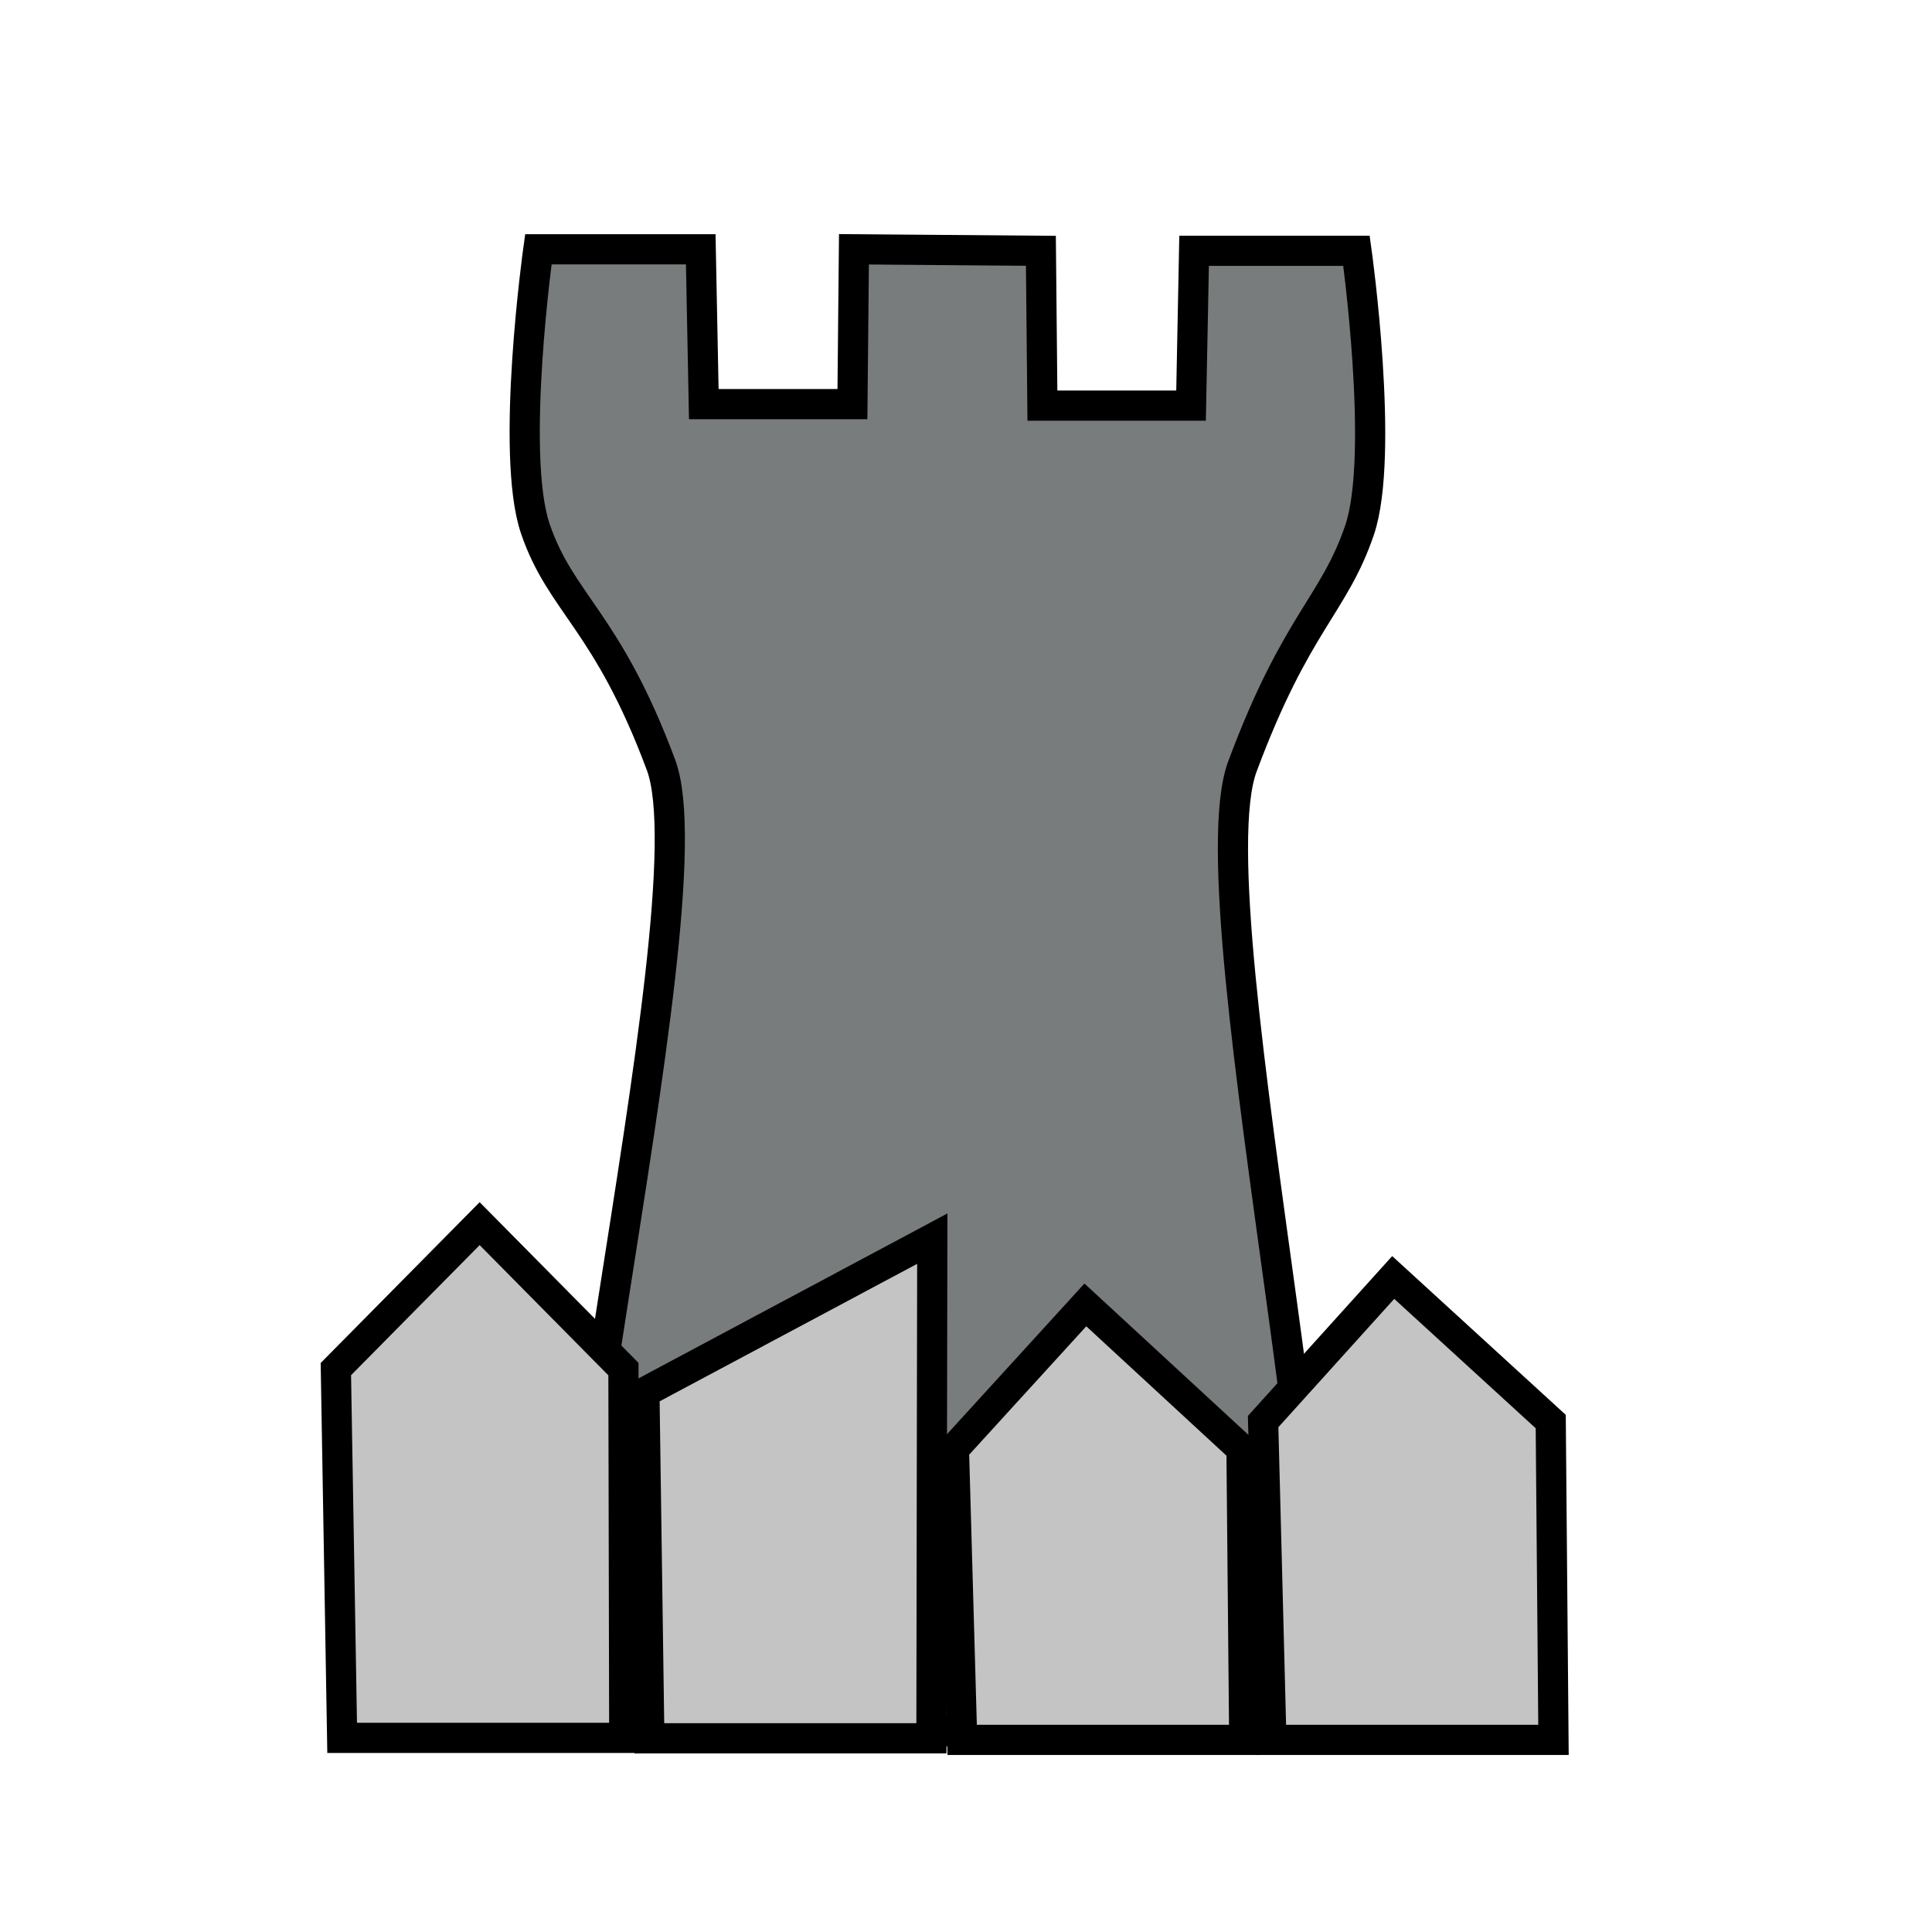
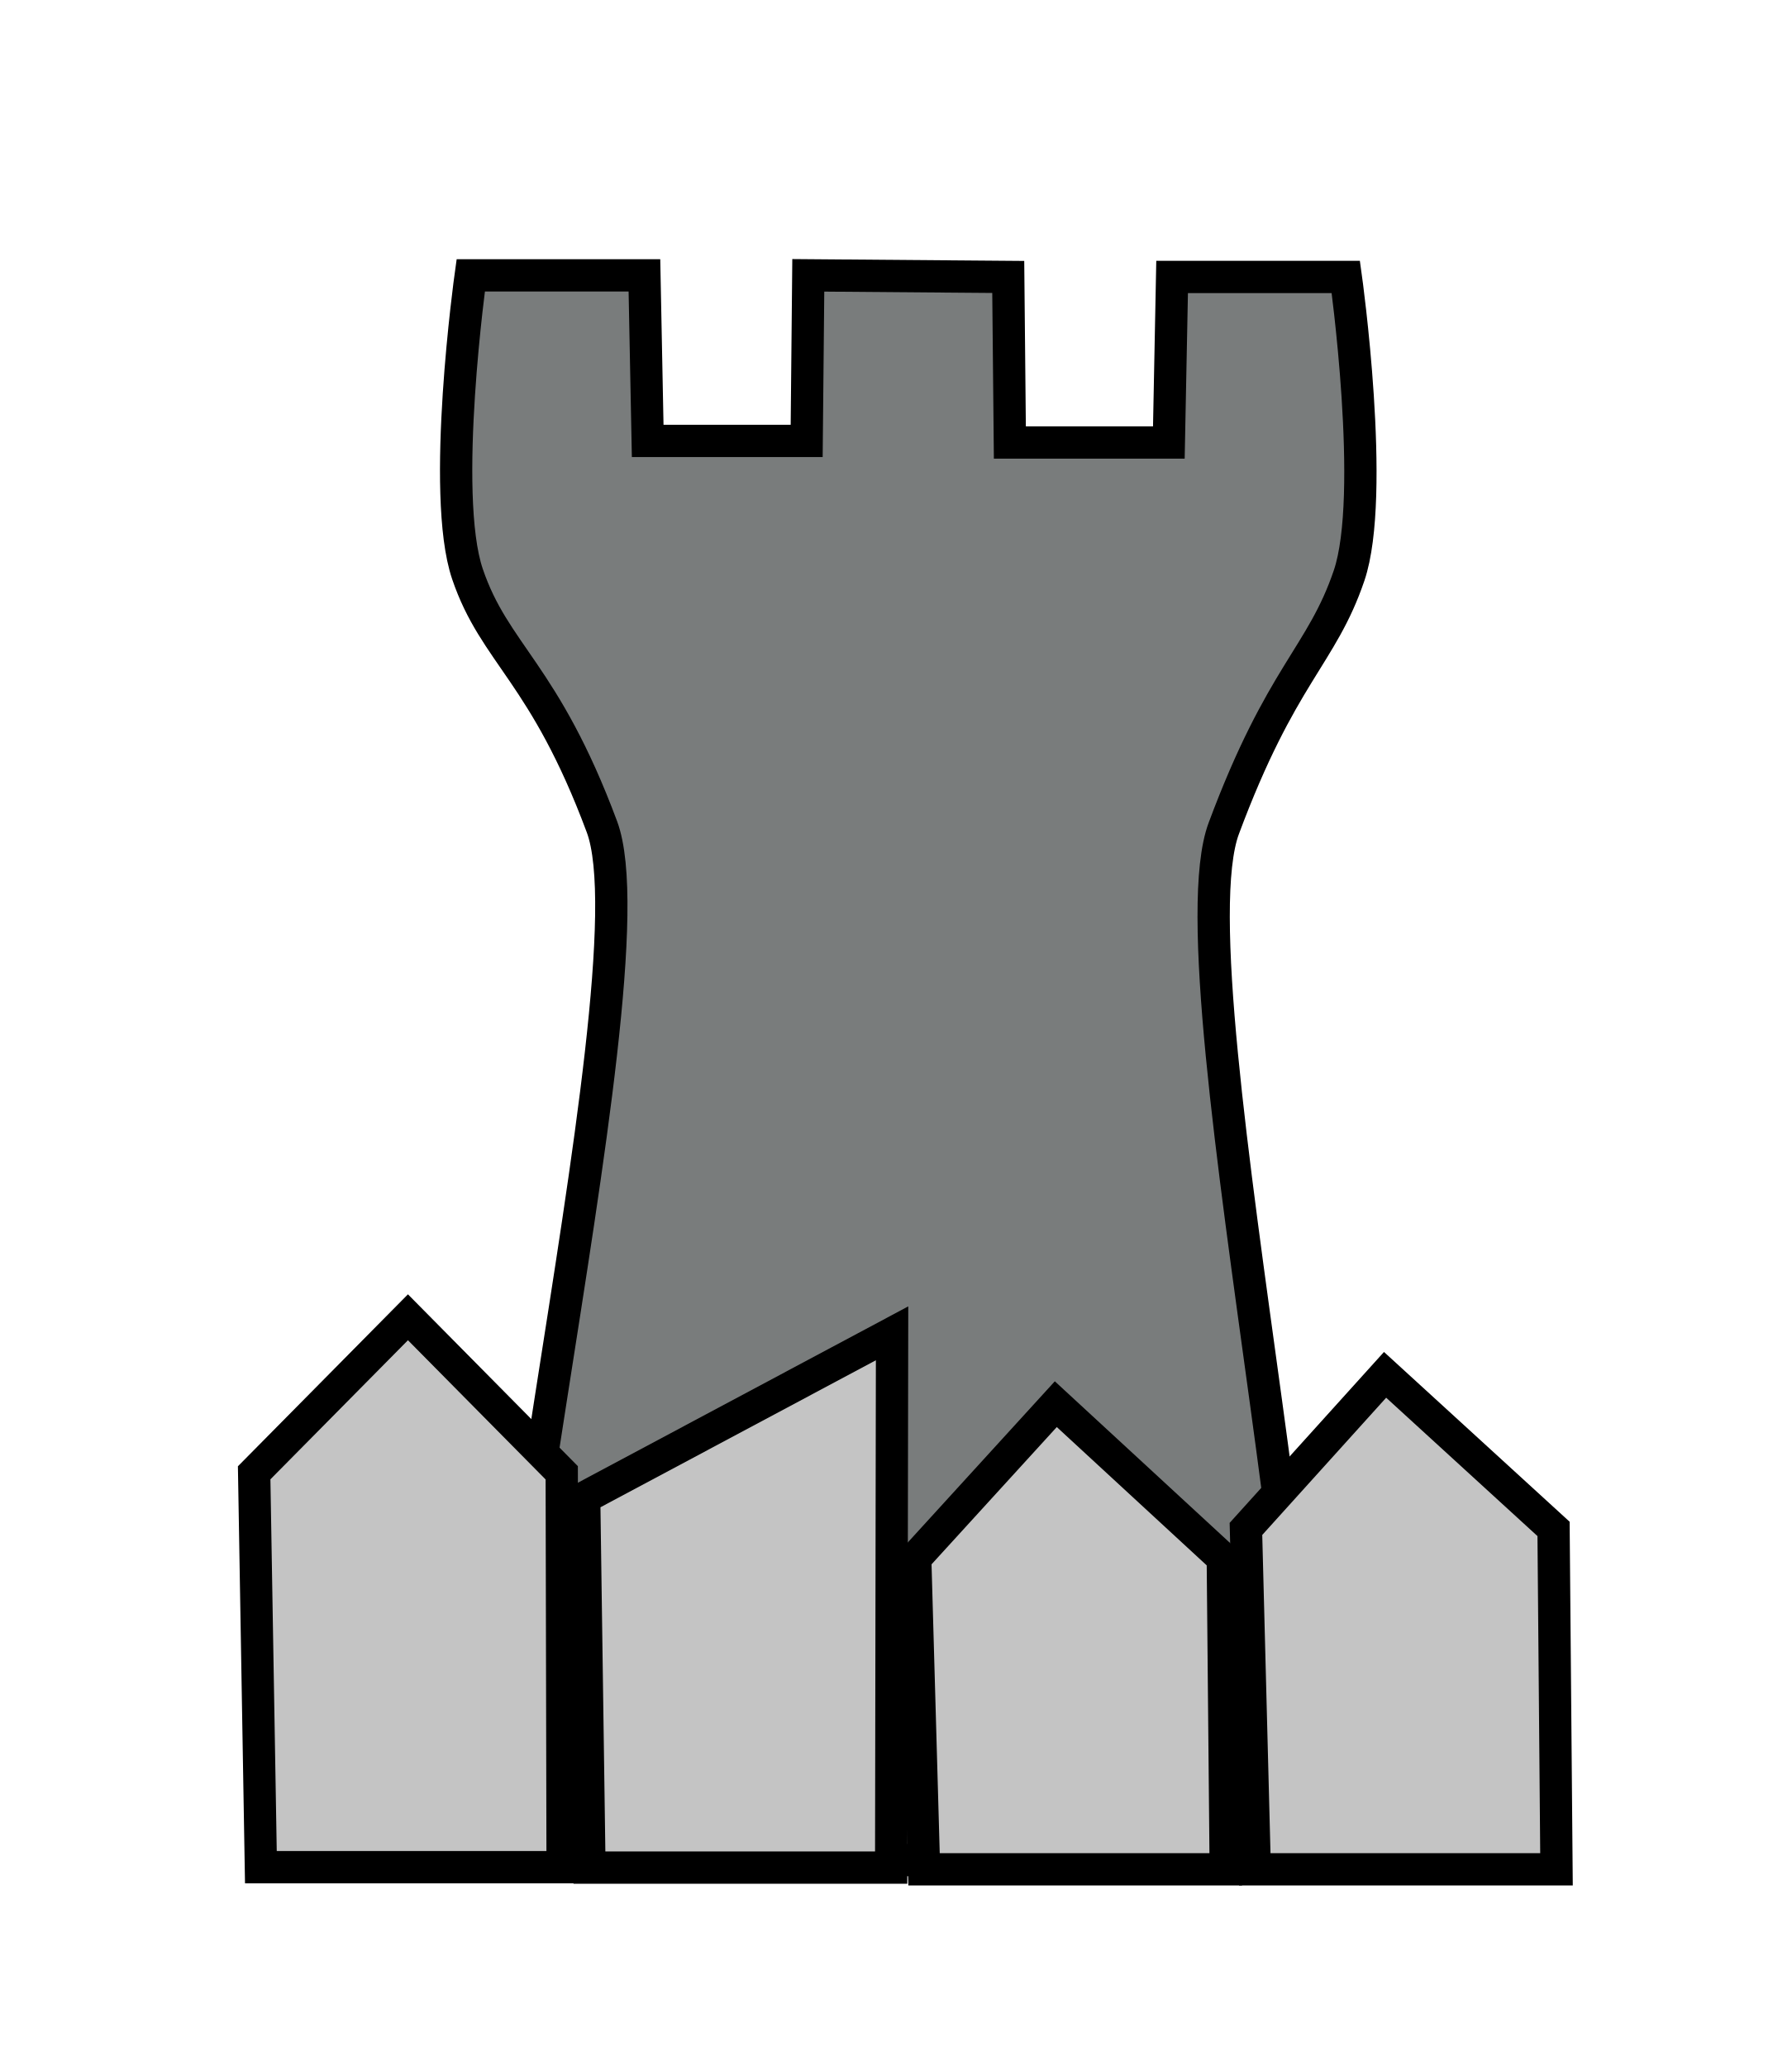
- <svg xmlns="http://www.w3.org/2000/svg" version="1.1" width="64" height="64" id="svg2985">
+ <svg xmlns="http://www.w3.org/2000/svg" version="1.1" width="55.5" height="64" id="svg2985">
  <defs id="defs2987" />
-   <g id="layer1">
+   <g id="layer1" transform="translate(-3.254237,0.2711864)">
    <path d="m 42.732,57.374 c 3.172,0.011 -3.356,-27.202 -1.576,-31.983 1.78,-4.782 3.036,-5.342 3.881,-7.831 0.845,-2.489 -0.101,-9.252 -0.101,-9.252 l -5.38,0 -0.101,5.129 -4.924,0 -0.05,-5.129 -6.193,-0.05 -0.05,5.129 -4.924,0 -0.101,-5.129 -5.38,0 c 0,0 -0.945,6.763 -0.101,9.252 0.845,2.489 2.385,3.05 4.165,7.831 1.78,4.782 -5.316,31.994 -2.145,31.983 z" id="path2999" style="fill:#797c7c;fill-opacity:1;stroke:#000000;stroke-width:1;stroke-linecap:butt;stroke-linejoin:miter;stroke-miterlimit:4;stroke-opacity:1;stroke-dasharray:none" />
    <path d="m 42.116,57.636 -0.273,-10.545 4.309,-4.773 5.218,4.773 0.091,10.545 z" id="path3020" style="fill:#c4c4c4;fill-opacity:1;stroke:#000000;stroke-width:1px;stroke-linecap:butt;stroke-linejoin:miter;stroke-opacity:1" />
    <path d="m 11.334,57.57 -0.208,-12.217 4.763,-4.818 4.763,4.818 0.027,12.217 z" id="path3020-3" style="fill:#c4c4c4;fill-opacity:1;stroke:#000000;stroke-width:1px;stroke-linecap:butt;stroke-linejoin:miter;stroke-opacity:1" />
    <path d="m 31.873,57.636 -0.273,-9.636 4.354,-4.773 5.172,4.773 0.091,9.636 z" id="path3020-6" style="fill:#c4c4c4;fill-opacity:1;stroke:#000000;stroke-width:1px;stroke-linecap:butt;stroke-linejoin:miter;stroke-opacity:1" />
    <path d="m 21.51,57.583 -0.163,-11.46 9.536,-5.091 -0.009,5.091 -0.019,11.46 z" id="path3020-7" style="fill:#c4c4c4;fill-opacity:1;stroke:#000000;stroke-width:1px;stroke-linecap:butt;stroke-linejoin:miter;stroke-opacity:1" />
  </g>
</svg>
